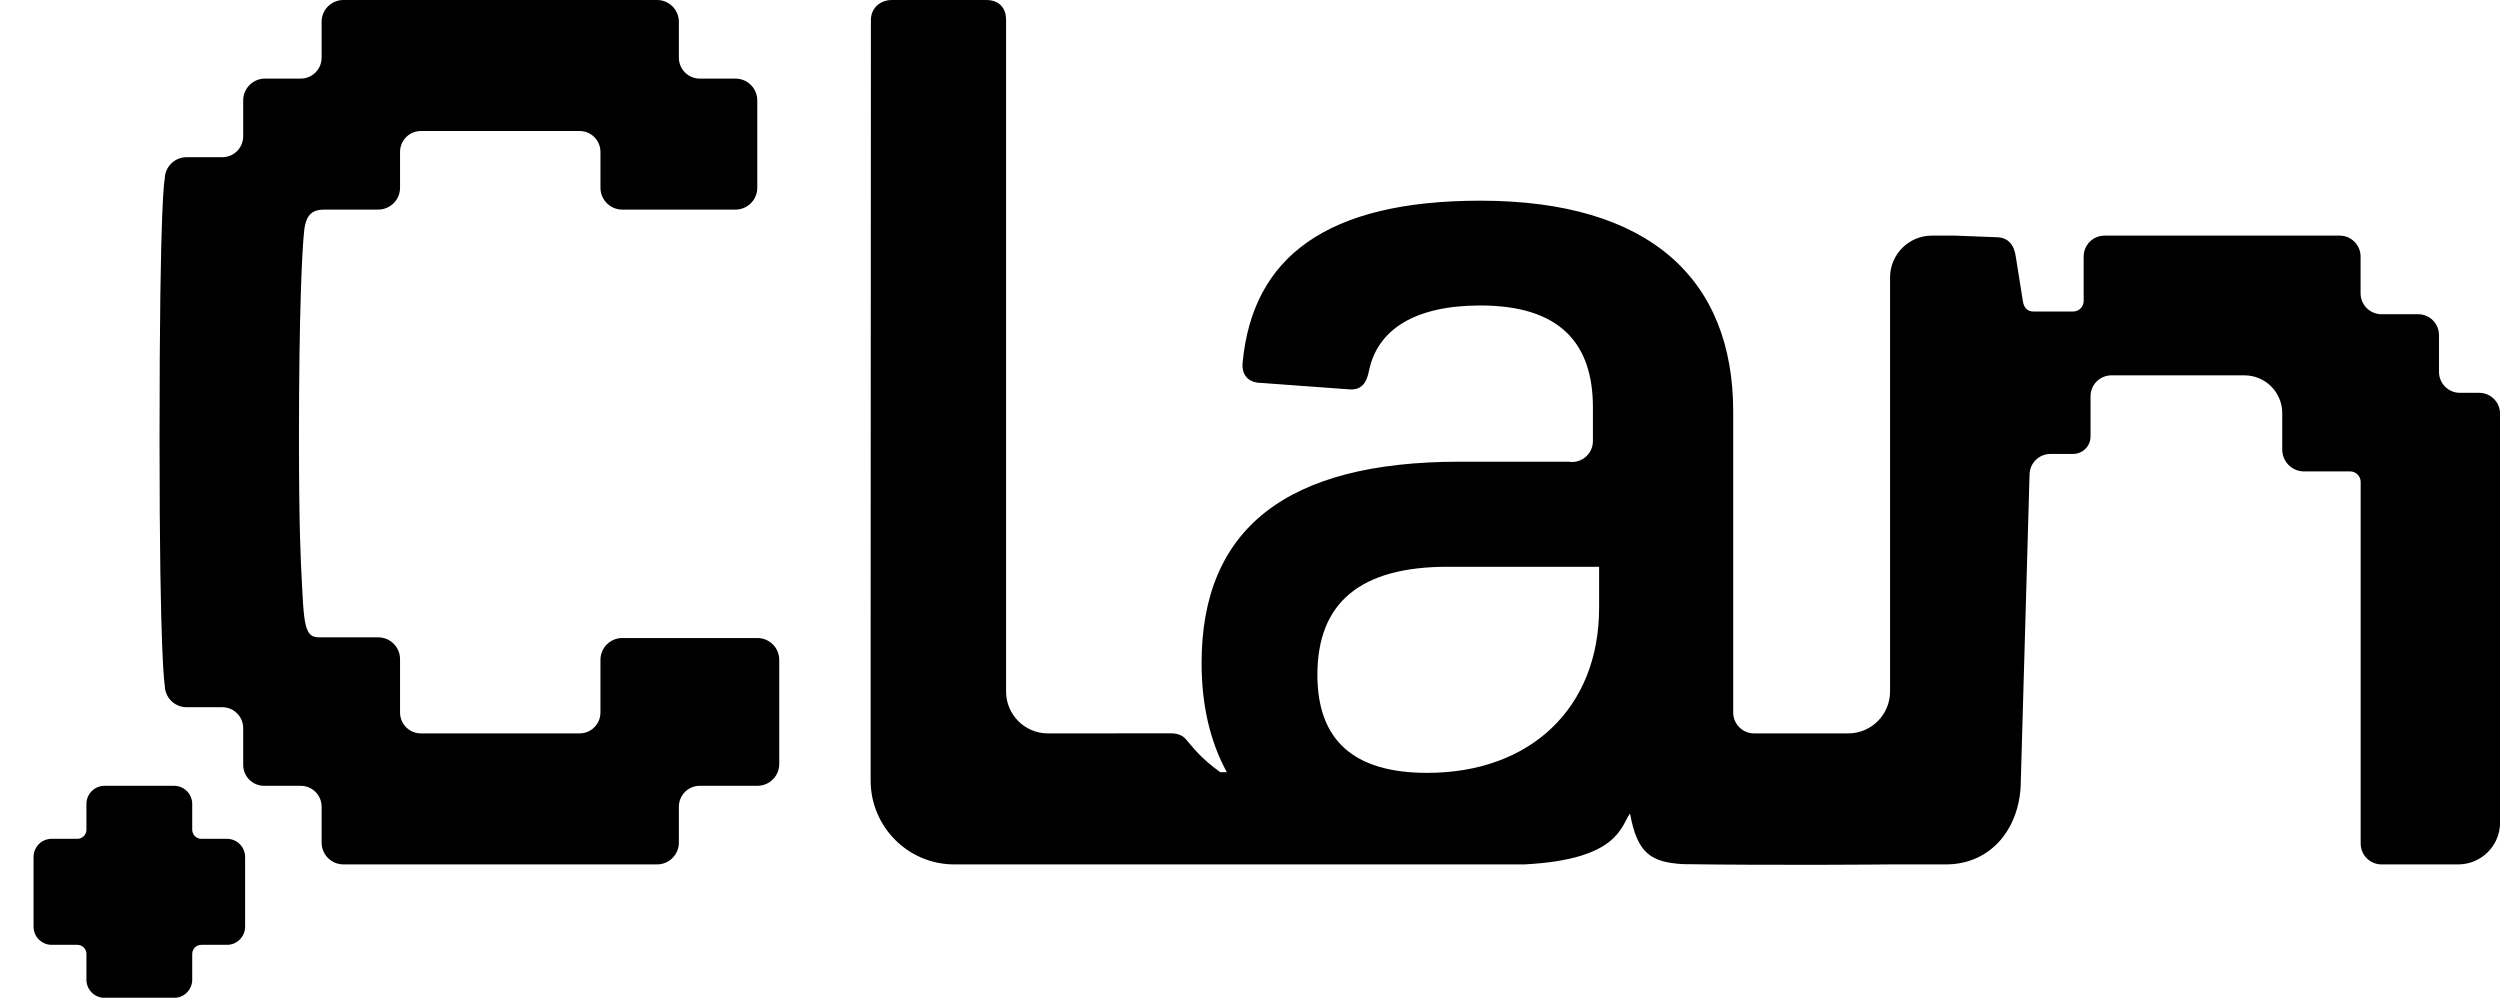
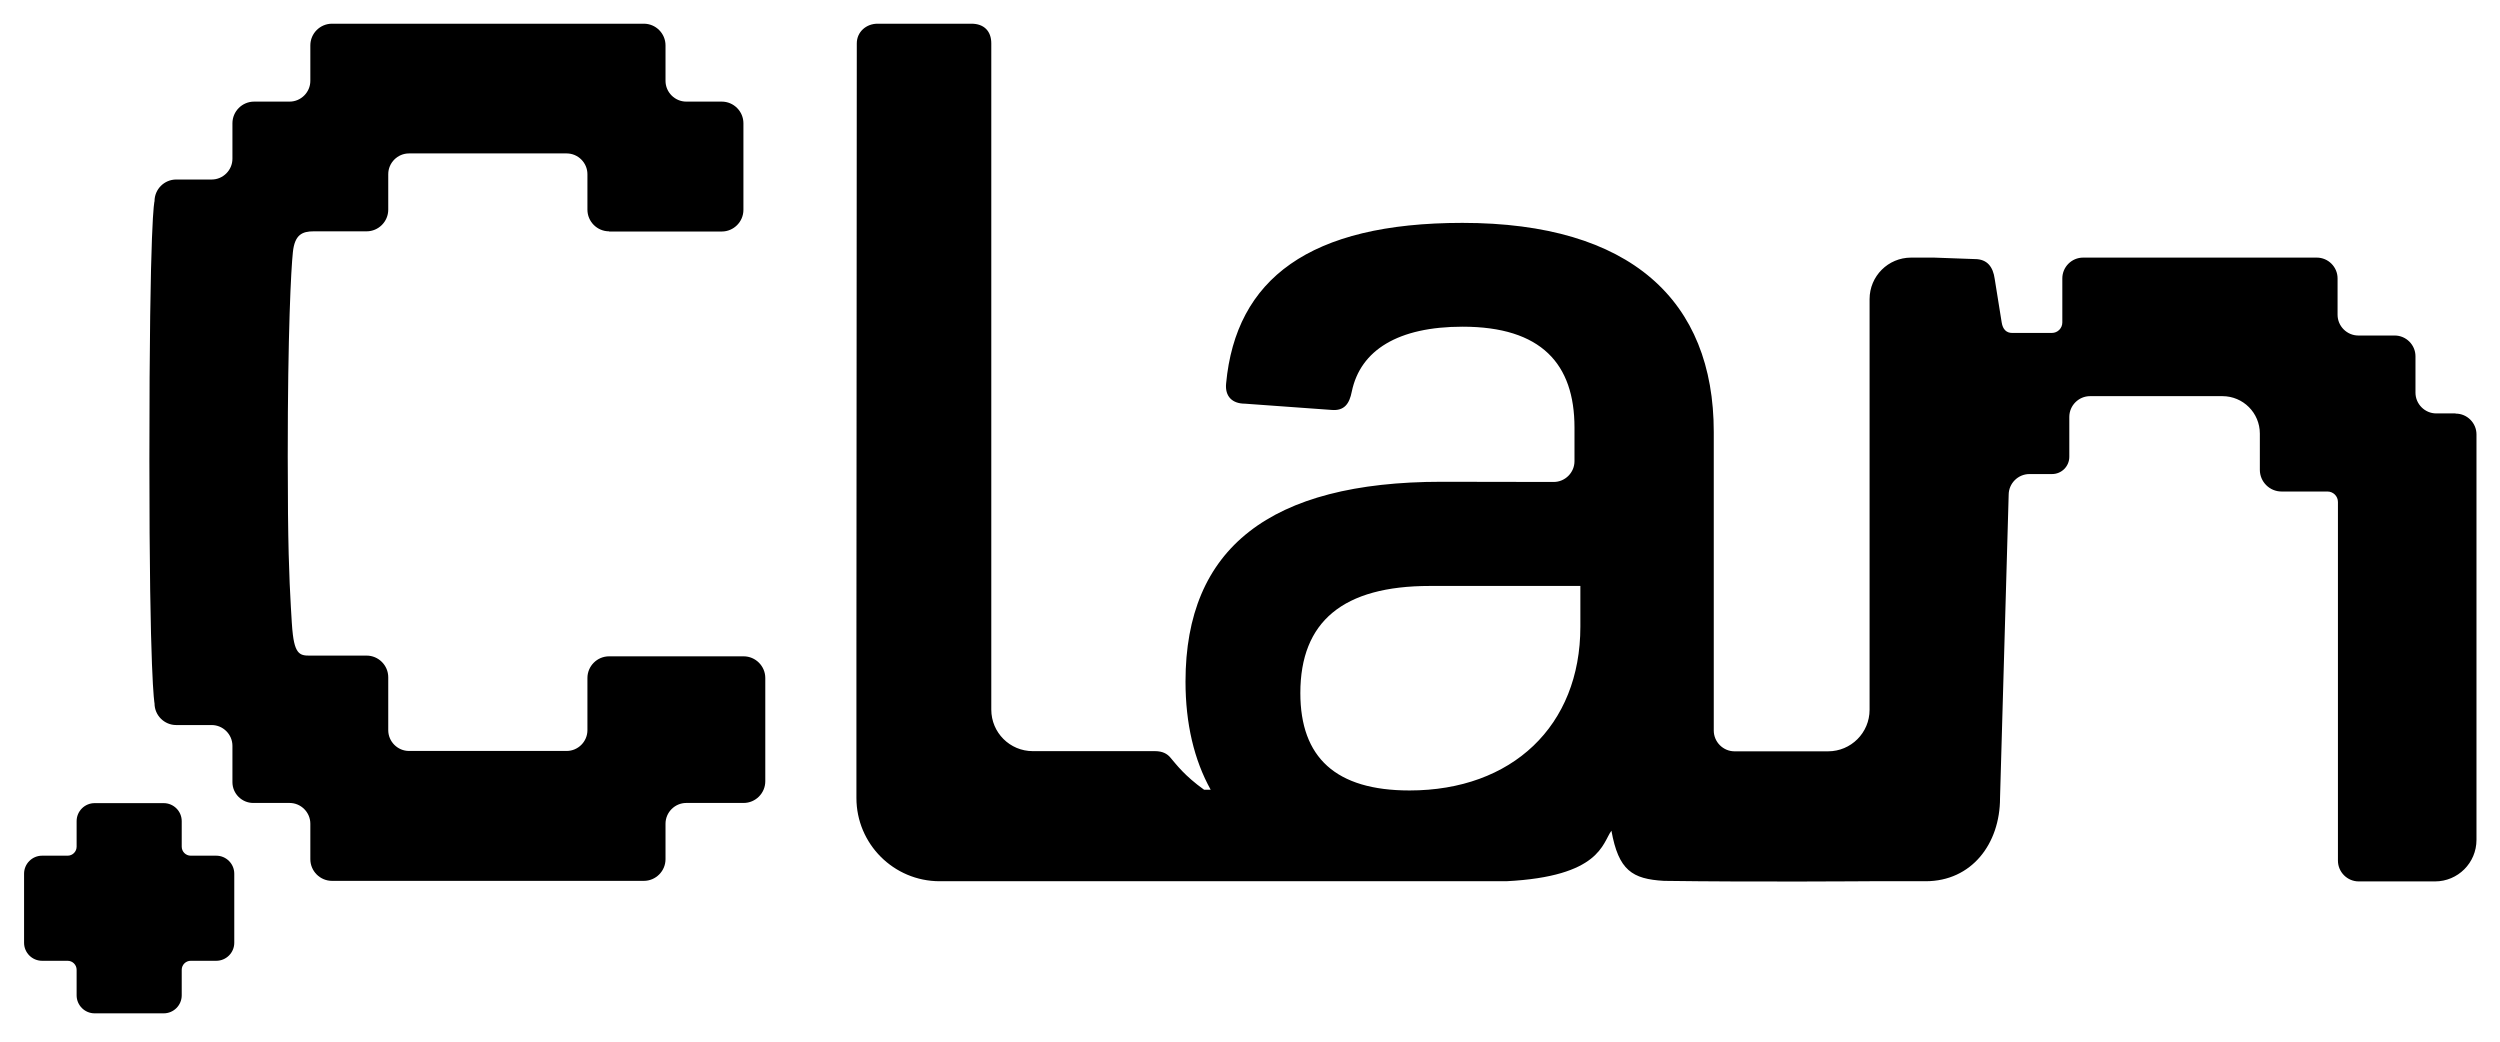
- <svg xmlns="http://www.w3.org/2000/svg" width="223" height="89" fill="currentColor">
-   <g clip-path="url(#a)">
-     <path d="M55.503 18.696h10.104a1.946 1.946 0 0 0 1.943-1.948v-7.79c0-1.075-.87-1.947-1.943-1.947h-3.186a1.863 1.863 0 0 1-1.866-1.87V1.947C60.555.872 59.685 0 58.612 0h-27.98a1.946 1.946 0 0 0-1.944 1.947v3.194c0 1.036-.832 1.87-1.865 1.87h-3.187a1.946 1.946 0 0 0-1.943 1.947v3.194c0 1.036-.832 1.87-1.866 1.87h-3.186a1.946 1.946 0 0 0-1.943 1.947s-.467 1.153-.467 23.253c0 19.763.467 21.913.467 21.913 0 1.075.87 1.948 1.943 1.948h3.186c1.034 0 1.866.833 1.866 1.87v3.271c0 1.036.831 1.87 1.865 1.87h3.265c1.033 0 1.865.833 1.865 1.87v3.193c0 1.075.87 1.948 1.943 1.948h27.981a1.946 1.946 0 0 0 1.943-1.948v-3.194c0-1.036.832-1.87 1.866-1.87h5.145a1.946 1.946 0 0 0 1.943-1.947v-9.285c0-1.075-.87-1.948-1.943-1.948H55.503a1.946 1.946 0 0 0-1.943 1.948v4.69c0 1.035-.832 1.869-1.866 1.869H37.55a1.863 1.863 0 0 1-1.866-1.87v-4.752c0-1.075-.87-1.947-1.943-1.947H29c-1.034 0-1.609.148-1.865-1.87-.078-.646-.125-1.44-.18-2.508-.147-2.68-.287-5.5-.287-13.539 0-11.24.288-16.81.466-18.369.18-1.558.832-1.87 1.866-1.87h4.741a1.946 1.946 0 0 0 1.943-1.947v-3.193c0-1.037.832-1.87 1.866-1.87h14.145c1.034 0 1.866.833 1.866 1.87v3.193c0 1.075.87 1.948 1.943 1.948M20.247 74.822h-2.293a.814.814 0 0 1-.808-.81v-2.298c0-.896-.723-1.62-1.617-1.62H9.327c-.894 0-1.617.724-1.617 1.62v2.298c0 .444-.365.81-.808.81H4.609c-.894 0-1.617.725-1.617 1.62v6.217c0 .896.723 1.62 1.617 1.62h2.293c.443 0 .808.366.808.81v2.299c0 .895.723 1.62 1.617 1.62h6.202c.894 0 1.617-.725 1.617-1.62v-2.299c0-.444.365-.81.808-.81h2.293c.894 0 1.617-.724 1.617-1.62v-6.216c0-.896-.723-1.62-1.617-1.62M221.135 35.04h-1.71a1.863 1.863 0 0 1-1.866-1.87v-3.272c0-1.036-.831-1.87-1.865-1.87h-3.265a1.863 1.863 0 0 1-1.865-1.87v-3.271c0-1.036-.832-1.87-1.865-1.87h-20.971a1.863 1.863 0 0 0-1.865 1.87v3.965c0 .514-.42.935-.933.935h-3.559c-.513 0-.84-.32-.933-.935l-.622-3.918c-.148-1.099-.676-1.777-1.788-1.777l-3.653-.14h-2.052a3.736 3.736 0 0 0-3.73 3.74V61.68a3.736 3.736 0 0 1-3.731 3.739h-8.394a1.863 1.863 0 0 1-1.866-1.87V36.714c0-11.825-7.461-18.813-22.556-18.813-13.718 0-20.325 5.04-21.203 14.443-.109 1.153.552 1.815 1.702 1.815l7.757.569c1.143.1 1.594-.554 1.811-1.652.77-3.74 4.174-5.827 9.933-5.827 7.081 0 10.042 3.358 10.042 9.076v3.014c0 1.036-.831 1.87-1.865 1.87l-.342-.024h-9.715c-15.421 0-22.984 5.983-22.984 17.956 0 3.802.778 7.058 2.254 9.738h-.59c-1.765-1.27-2.457-2.236-3.055-2.93-.256-.295-.653-.537-1.345-.537h-1.717l-5.993.008h-3.264a3.736 3.736 0 0 1-3.731-3.74V1.769C89.74.654 89.072 0 87.969 0H79.55c-1.034 0-1.865.732-1.865 1.768l-.024 54.304v13.554c0 4.13 3.343 7.479 7.462 7.479h50.84c8.448-.429 8.604-3.42 9.436-4.542.645 3.56 1.865 4.347 4.71 4.518 8.137.117 18.343.032 18.49.024h4.975c4.119 0 6.684-3.35 6.684-7.479l.777-27.264c0-1.036.832-1.87 1.866-1.87h2.021a1.56 1.56 0 0 0 1.554-1.558v-3.583c0-1.036.832-1.87 1.866-1.87h11.868a3.37 3.37 0 0 1 3.366 3.373v3.249c0 1.075.87 1.947 1.943 1.947h4.119c.513 0 .933.42.933.935v32.25c0 1.036.831 1.87 1.865 1.87h6.84a3.736 3.736 0 0 0 3.731-3.74V36.91c0-1.036-.832-1.87-1.866-1.87zM142.64 54.225c0 8.927-6.132 14.715-15.335 14.715-6.606 0-9.793-2.953-9.793-8.748 0-6.442 3.832-9.636 11.62-9.636h13.508v3.669" />
-   </g>
-   <defs>
-     <clipPath id="a">
-       <path d="M0 0h223v89H0z" />
-     </clipPath>
-   </defs>
+ <svg xmlns="http://www.w3.org/2000/svg" id="Layer_1" viewBox="0 0 136.06 56.69">
+   <path d="M33.15,12.6h6.13c.65,0,1.18-.53,1.18-1.18v-4.71c0-.65-.53-1.18-1.18-1.18h-1.93c-.62,0-1.13-.51-1.13-1.13v-1.93c0-.65-.53-1.18-1.18-1.18h-16.97c-.65,0-1.18.53-1.18,1.18v1.93c0,.62-.51,1.13-1.13,1.13h-1.93c-.65,0-1.18.53-1.18,1.18v1.93c0,.62-.51,1.13-1.13,1.13h-1.93c-.65,0-1.18.53-1.18,1.18,0,0-.28.7-.28,14.07,0,11.96.28,13.26.28,13.26,0,.65.53,1.18,1.18,1.18h1.93c.62,0,1.13.51,1.13,1.13v1.98c0,.62.51,1.13,1.13,1.13h1.98c.62,0,1.13.51,1.13,1.13v1.93c0,.65.53,1.18,1.18,1.18h16.97c.65,0,1.18-.53,1.18-1.18v-1.93c0-.62.51-1.13,1.13-1.13h3.12c.65,0,1.18-.53,1.18-1.18v-5.62c0-.65-.53-1.18-1.18-1.18h-7.32c-.65,0-1.18.53-1.18,1.18v2.84c0,.62-.51,1.13-1.13,1.13h-8.58c-.62,0-1.13-.51-1.13-1.13v-2.88c0-.65-.53-1.18-1.18-1.18h-2.88c-.62,0-.98.09-1.13-1.13-.05-.39-.07-.87-.11-1.52-.09-1.62-.17-3.33-.17-8.19,0-6.8.18-10.17.28-11.12s.51-1.13,1.13-1.13h2.88c.65,0,1.18-.53,1.18-1.18v-1.93c0-.62.51-1.13,1.13-1.13h8.58c.62,0,1.13.51,1.13,1.13v1.93c0,.65.53,1.18,1.18,1.18Z" />
+   <path d="M11.77,46.57h-1.39c-.27,0-.49-.22-.49-.49v-1.39c0-.54-.44-.98-.98-.98h-3.76c-.54,0-.98.44-.98.98v1.39c0,.27-.22.49-.49.49h-1.39c-.54,0-.98.44-.98.98v3.76c0,.54.44.98.98.98h1.39c.27,0,.49.22.49.49v1.39c0,.54.44.98.98.98h3.76c.54,0,.98-.44.98-.98v-1.39c0-.27.22-.49.49-.49h1.39c.54,0,.98-.44.98-.98v-3.76c0-.54-.44-.98-.98-.98Z" />
+   <path d="M133.63,22.5h-1.04c-.62,0-1.13-.51-1.13-1.13v-1.98c0-.62-.51-1.13-1.13-1.13h-1.98c-.62,0-1.13-.51-1.13-1.13v-1.98c0-.62-.51-1.13-1.13-1.13h-12.72c-.62,0-1.13.51-1.13,1.13v2.4c0,.31-.25.57-.57.57h-2.16c-.31,0-.51-.19-.57-.57l-.38-2.37c-.09-.66-.41-1.08-1.08-1.08l-2.22-.08h-1.25c-1.25,0-2.26,1.01-2.26,2.26v22.35c0,1.25-1.01,2.26-2.26,2.26h-5.09c-.62,0-1.13-.51-1.13-1.13v-16.25c0-7.16-4.53-11.38-13.68-11.38-8.32,0-12.33,3.05-12.86,8.74-.07.7.33,1.1,1.03,1.1l4.71.34c.69.06.97-.33,1.1-1,.47-2.26,2.53-3.53,6.03-3.53,4.29,0,6.09,2.03,6.09,5.49v1.83c0,.62-.51,1.13-1.13,1.13h-.21s-5.89-.01-5.89-.01c-9.35,0-13.94,3.62-13.94,10.87,0,2.3.47,4.27,1.37,5.89h-.36c-1.07-.77-1.49-1.35-1.85-1.77-.16-.18-.4-.33-.82-.33h-1.04s-3.63,0-3.63,0h-1.98c-1.25,0-2.26-1.01-2.26-2.26V2.36c0-.67-.4-1.07-1.08-1.07h-5.11c-.62,0-1.13.45-1.13,1.07l-.02,32.87v8.2c0,2.5,2.03,4.53,4.53,4.53h30.84c5.13-.26,5.22-2.07,5.72-2.75.39,2.16,1.13,2.63,2.86,2.73,4.94.07,11.13.02,11.22.02h3.02c2.5,0,4.05-2.03,4.05-4.53l.47-16.5c0-.62.51-1.13,1.13-1.13h1.23c.52,0,.94-.42.94-.94v-2.17c0-.62.51-1.13,1.13-1.13h7.2c1.13,0,2.04.91,2.04,2.04v1.97c0,.65.53,1.18,1.18,1.18h2.5c.31,0,.57.25.57.57v19.52c0,.62.51,1.13,1.13,1.13h4.15c1.25,0,2.26-1.01,2.26-2.26v-22.07c0-.62-.51-1.13-1.13-1.13ZM86.01,34.11c0,5.4-3.72,8.91-9.3,8.91-4.01,0-5.94-1.79-5.94-5.3,0-3.9,2.33-5.83,7.05-5.83h8.19v2.22Z" />
</svg>
